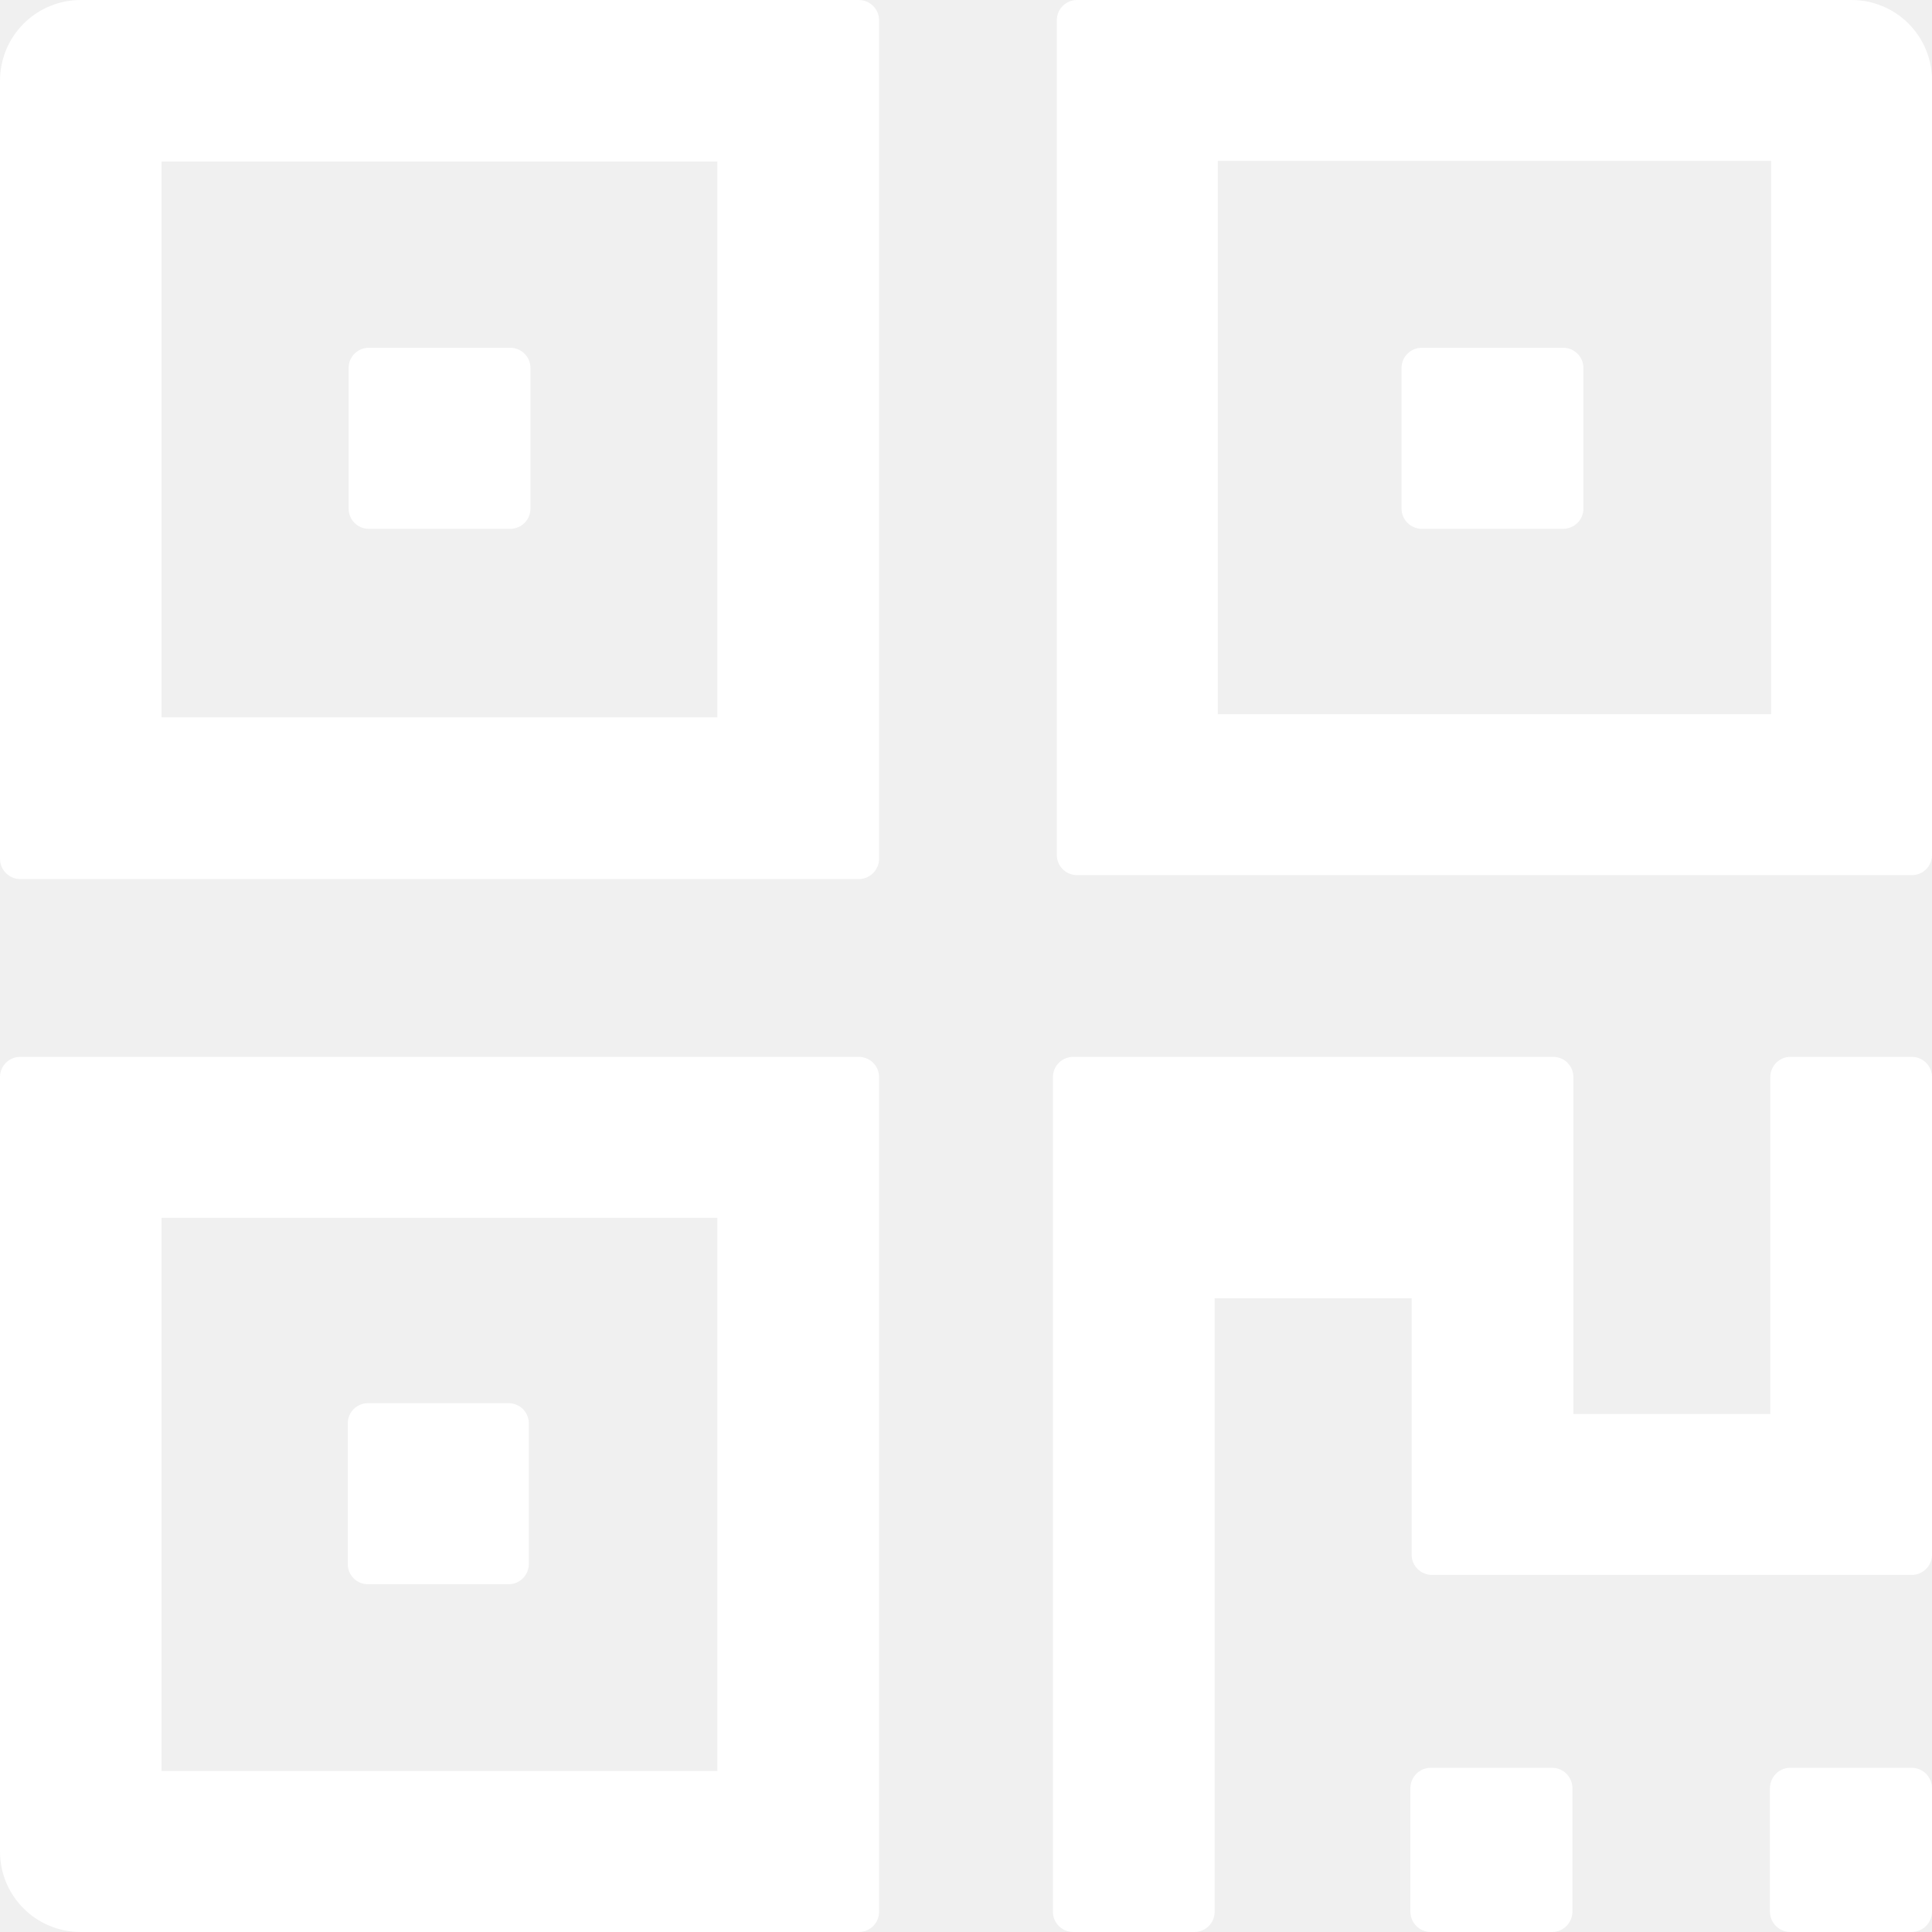
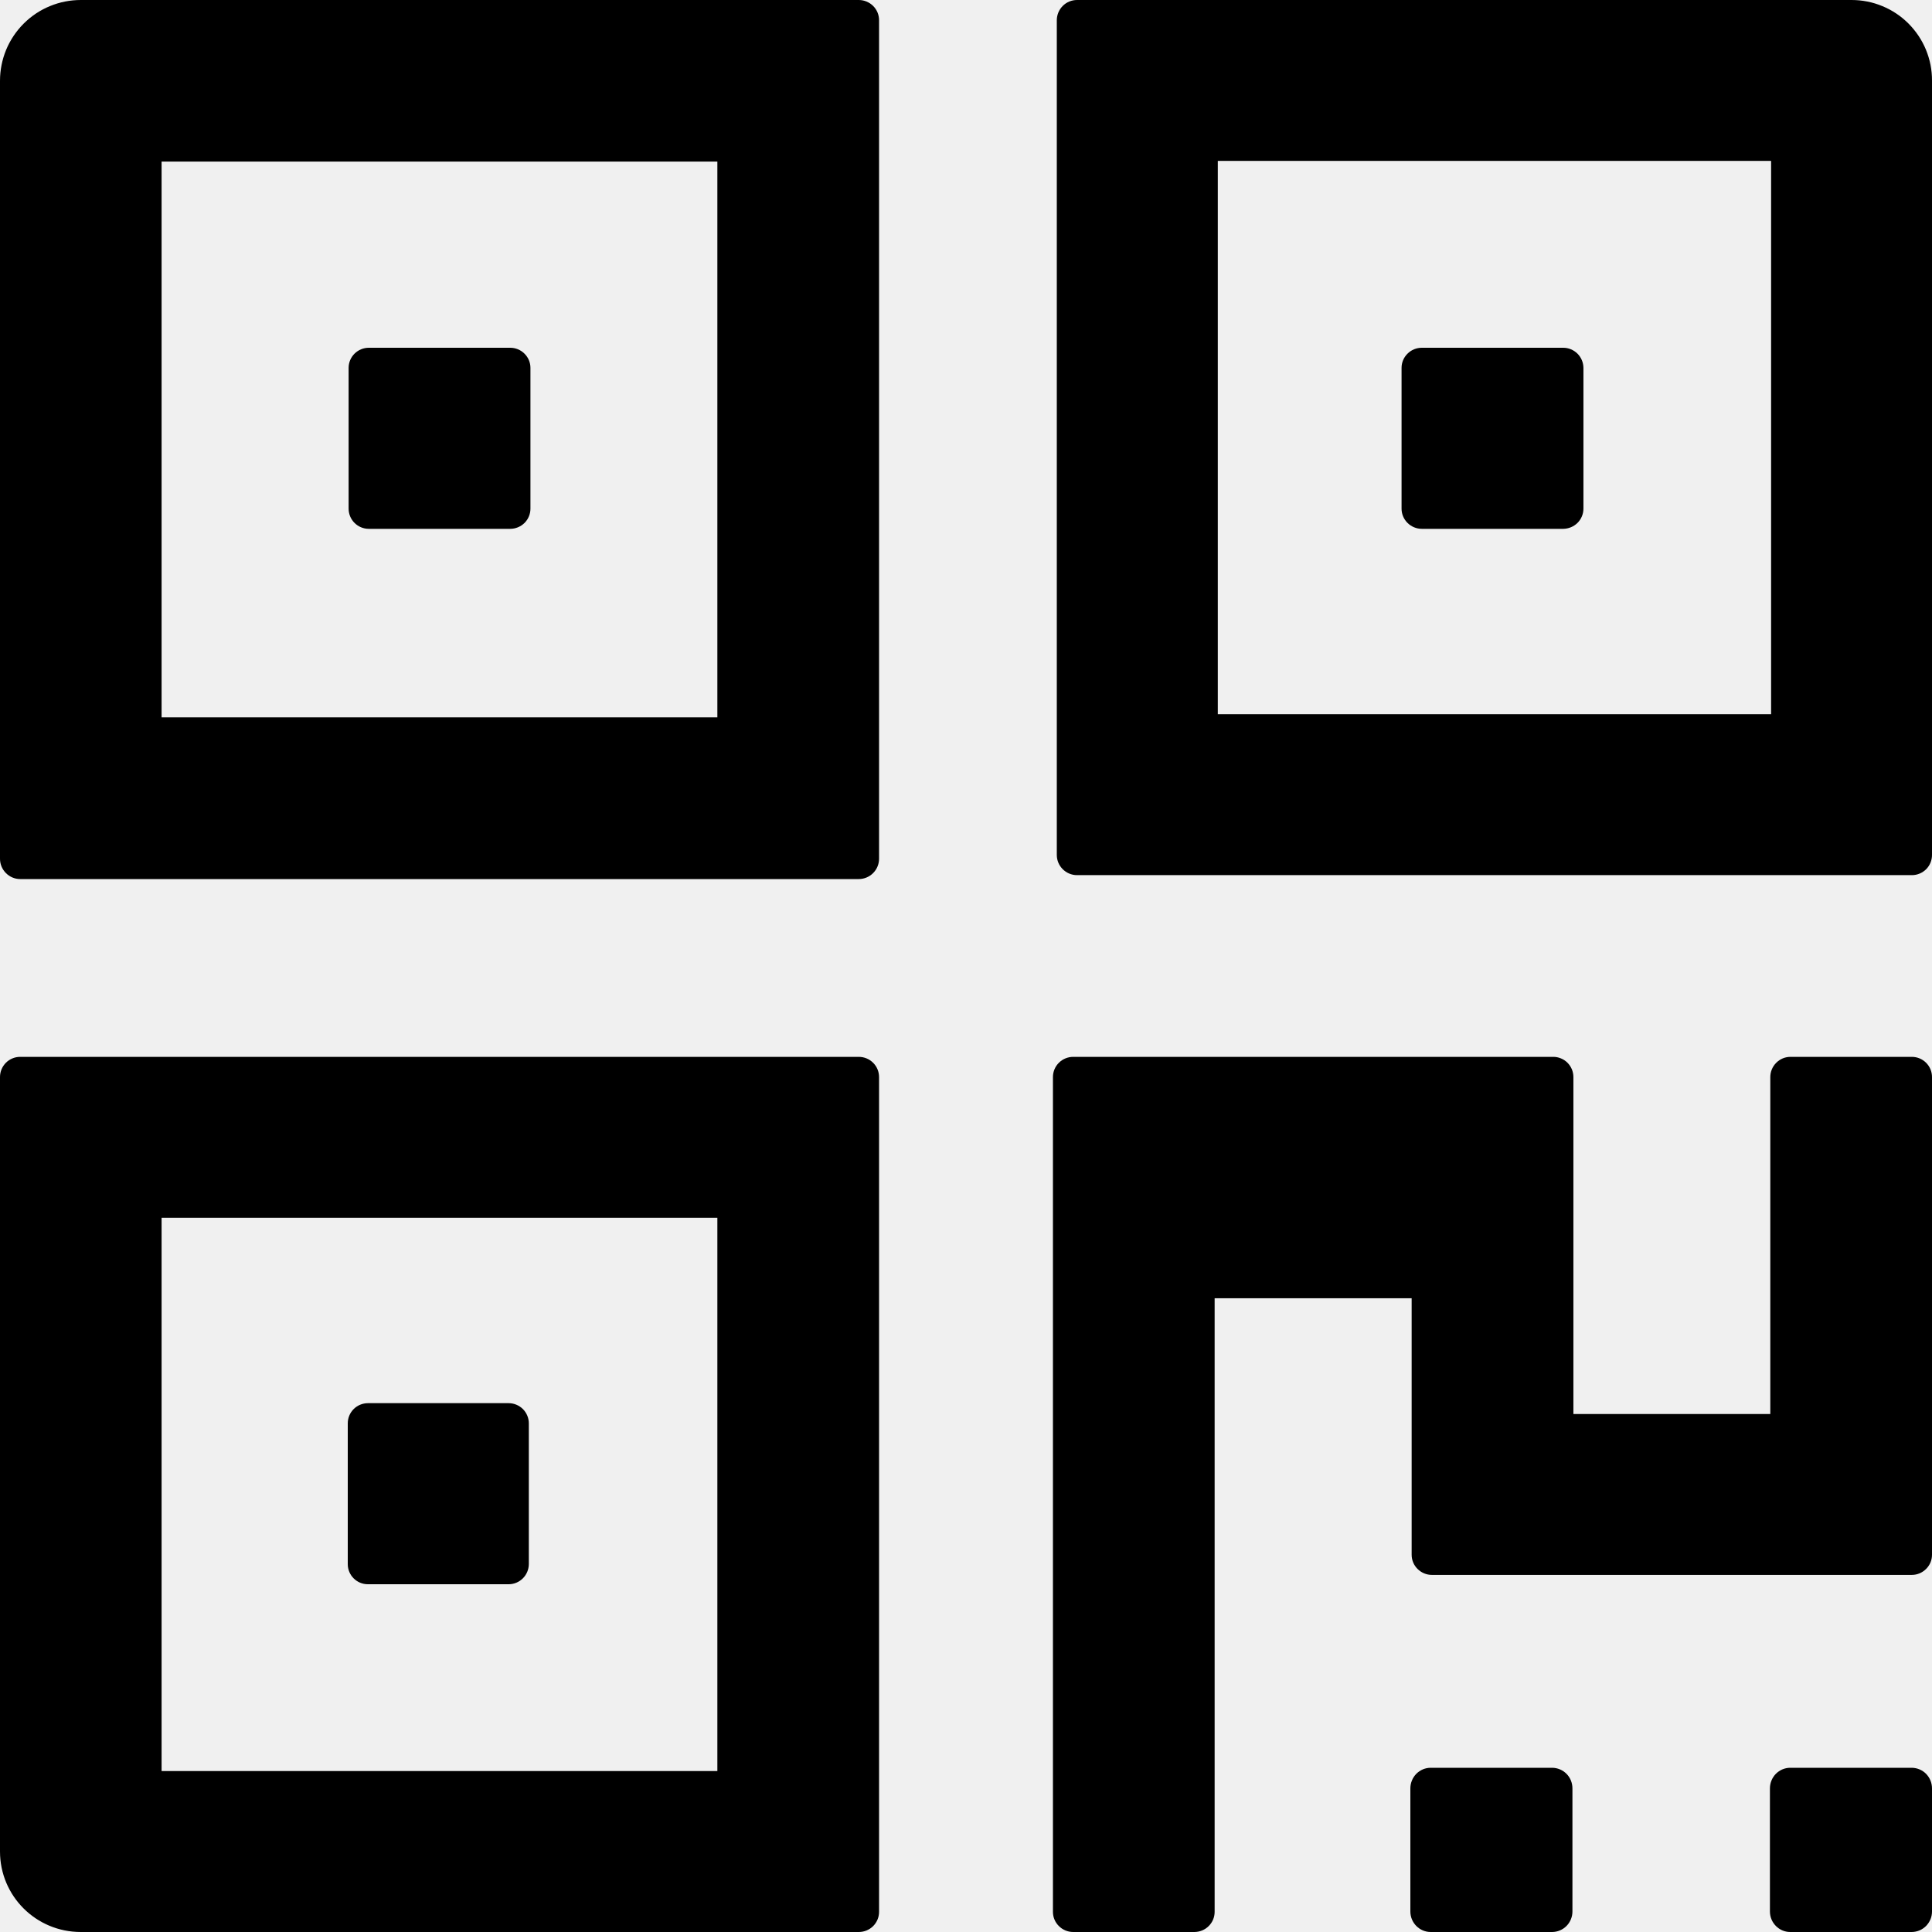
<svg xmlns="http://www.w3.org/2000/svg" width="36" height="36" viewBox="0 0 36 36" fill="none">
  <g clip-path="url(#clip0_1_1770)">
-     <path d="M16.002 4.34758e-06H1.507C1.309 -0 1.113 0.038 0.93 0.114C0.747 0.189 0.581 0.3 0.441 0.44C0.301 0.58 0.19 0.746 0.114 0.929C0.039 1.112 -0 1.308 1.0915e-06 1.506V16.002C1.0915e-06 16.21 0.17 16.38 0.376 16.38H16.002C16.102 16.38 16.198 16.34 16.269 16.269C16.34 16.198 16.38 16.102 16.38 16.002V0.376C16.38 0.276 16.34 0.18 16.269 0.11C16.198 0.04 16.102 3.20444e-06 16.002 4.34758e-06ZM13.367 13.367H3.011V3.011H13.367V13.367Z" fill="white" />
-     <path d="M6.872 9.854H9.507C9.607 9.854 9.703 9.814 9.774 9.744C9.845 9.673 9.884 9.577 9.884 9.478V6.854C9.884 6.755 9.844 6.66 9.773 6.59C9.702 6.519 9.607 6.48 9.507 6.48H6.872C6.772 6.48 6.677 6.52 6.606 6.59C6.536 6.66 6.496 6.755 6.496 6.854V9.478C6.496 9.685 6.664 9.854 6.872 9.854ZM16.002 19.693H0.376C0.276 19.693 0.18 19.733 0.11 19.803C0.04 19.874 -1.14311e-06 19.969 0 20.069V34.499C0 35.331 0.672 36 1.506 36H16.002C16.102 36 16.198 35.961 16.269 35.891C16.34 35.82 16.38 35.725 16.38 35.626V20.069C16.38 19.969 16.34 19.873 16.269 19.803C16.198 19.732 16.102 19.693 16.002 19.693ZM13.367 33.001H3.011V22.692H13.367V33.002V33.001Z" fill="white" />
-     <path d="M6.854 29.52H9.478C9.577 29.52 9.672 29.481 9.743 29.41C9.813 29.34 9.853 29.245 9.854 29.146V26.522C9.854 26.423 9.814 26.327 9.744 26.256C9.673 26.186 9.577 26.146 9.478 26.146H6.854C6.755 26.147 6.66 26.186 6.589 26.257C6.519 26.328 6.48 26.423 6.48 26.522V29.146C6.48 29.351 6.647 29.52 6.854 29.52ZM34.501 1.08667e-06H20.069C19.969 -5.14077e-08 19.874 0.039 19.803 0.11C19.733 0.18 19.693 0.275 19.692 0.374V15.931C19.692 16.138 19.862 16.307 20.069 16.307H35.626C35.725 16.307 35.82 16.267 35.891 16.197C35.961 16.126 36 16.031 36 15.931V1.501C36.001 1.304 35.962 1.108 35.887 0.926C35.812 0.744 35.701 0.579 35.562 0.439C35.423 0.3 35.258 0.189 35.075 0.114C34.893 0.038 34.698 -0 34.501 1.08667e-06ZM33.001 13.308H22.692V2.998H33.002V13.308H33.001Z" fill="white" />
-     <path d="M26.494 9.854H29.129C29.228 9.853 29.324 9.813 29.395 9.743C29.465 9.673 29.505 9.577 29.505 9.478V6.854C29.504 6.755 29.464 6.66 29.394 6.59C29.323 6.52 29.228 6.48 29.129 6.48H26.494C26.394 6.48 26.298 6.519 26.227 6.59C26.156 6.66 26.116 6.755 26.116 6.854V9.478C26.116 9.685 26.286 9.854 26.494 9.854ZM35.624 19.693H33.365C33.315 19.693 33.266 19.702 33.22 19.721C33.175 19.74 33.133 19.768 33.098 19.803C33.063 19.838 33.035 19.879 33.016 19.925C32.997 19.97 32.987 20.019 32.987 20.069V26.348H29.318V20.069C29.318 20.019 29.308 19.97 29.289 19.924C29.27 19.879 29.242 19.837 29.207 19.802C29.172 19.767 29.13 19.739 29.084 19.721C29.038 19.702 28.989 19.692 28.939 19.693H19.998C19.898 19.693 19.802 19.732 19.731 19.803C19.66 19.873 19.62 19.969 19.62 20.069V35.626C19.62 35.831 19.79 36 19.998 36H22.257C22.357 35.999 22.452 35.96 22.522 35.89C22.593 35.82 22.633 35.725 22.633 35.626V24.191H26.304V28.972C26.304 29.177 26.474 29.346 26.681 29.346H35.624C35.724 29.346 35.819 29.306 35.889 29.236C35.96 29.166 36 29.071 36 28.972V20.069C36 19.969 35.961 19.874 35.89 19.803C35.82 19.733 35.724 19.693 35.624 19.693Z" fill="white" />
-     <path d="M28.923 32.94H26.659C26.609 32.94 26.56 32.95 26.514 32.969C26.468 32.989 26.426 33.017 26.391 33.052C26.356 33.088 26.328 33.13 26.309 33.177C26.29 33.223 26.28 33.273 26.28 33.324V35.618C26.28 35.828 26.45 36 26.659 36H28.923C29.023 35.999 29.119 35.959 29.189 35.888C29.26 35.816 29.3 35.719 29.3 35.618V33.324C29.3 33.222 29.261 33.125 29.19 33.053C29.119 32.981 29.023 32.941 28.923 32.94ZM35.623 32.94H33.358C33.309 32.94 33.26 32.95 33.214 32.969C33.168 32.989 33.126 33.017 33.091 33.052C33.056 33.088 33.028 33.13 33.009 33.177C32.99 33.223 32.98 33.273 32.98 33.324V35.618C32.98 35.828 33.15 36 33.358 36H35.623C35.723 35.999 35.819 35.959 35.889 35.888C35.96 35.816 36 35.719 36 35.618V33.324C36 33.222 35.96 33.125 35.89 33.053C35.819 32.981 35.723 32.941 35.623 32.94Z" fill="white" />
+     <path d="M16.002 4.34758e-06H1.507C1.309 -0 1.113 0.038 0.93 0.114C0.747 0.189 0.581 0.3 0.441 0.44C0.301 0.58 0.19 0.746 0.114 0.929C0.039 1.112 -0 1.308 1.0915e-06 1.506V16.002C1.0915e-06 16.21 0.17 16.38 0.376 16.38H16.002C16.102 16.38 16.198 16.34 16.269 16.269C16.34 16.198 16.38 16.102 16.38 16.002V0.376C16.38 0.276 16.34 0.18 16.269 0.11C16.198 0.04 16.102 3.20444e-06 16.002 4.34758e-06ZM13.367 13.367H3.011V3.011H13.367V13.367Z" fill="currentColor" />
+     <path d="M6.872 9.854H9.507C9.607 9.854 9.703 9.814 9.774 9.744C9.845 9.673 9.884 9.577 9.884 9.478V6.854C9.884 6.755 9.844 6.66 9.773 6.59C9.702 6.519 9.607 6.48 9.507 6.48H6.872C6.772 6.48 6.677 6.52 6.606 6.59C6.536 6.66 6.496 6.755 6.496 6.854V9.478C6.496 9.685 6.664 9.854 6.872 9.854ZM16.002 19.693H0.376C0.276 19.693 0.18 19.733 0.11 19.803C0.04 19.874 -1.14311e-06 19.969 0 20.069V34.499C0 35.331 0.672 36 1.506 36H16.002C16.102 36 16.198 35.961 16.269 35.891C16.34 35.82 16.38 35.725 16.38 35.626V20.069C16.38 19.969 16.34 19.873 16.269 19.803C16.198 19.732 16.102 19.693 16.002 19.693ZM13.367 33.001H3.011V22.692H13.367V33.002V33.001Z" fill="currentColor" />
+     <path d="M6.854 29.52H9.478C9.577 29.52 9.672 29.481 9.743 29.41C9.813 29.34 9.853 29.245 9.854 29.146V26.522C9.854 26.423 9.814 26.327 9.744 26.256C9.673 26.186 9.577 26.146 9.478 26.146H6.854C6.755 26.147 6.66 26.186 6.589 26.257C6.519 26.328 6.48 26.423 6.48 26.522V29.146C6.48 29.351 6.647 29.52 6.854 29.52ZM34.501 1.08667e-06H20.069C19.969 -5.14077e-08 19.874 0.039 19.803 0.11C19.733 0.18 19.693 0.275 19.692 0.374V15.931C19.692 16.138 19.862 16.307 20.069 16.307H35.626C35.725 16.307 35.82 16.267 35.891 16.197C35.961 16.126 36 16.031 36 15.931V1.501C36.001 1.304 35.962 1.108 35.887 0.926C35.812 0.744 35.701 0.579 35.562 0.439C35.423 0.3 35.258 0.189 35.075 0.114C34.893 0.038 34.698 -0 34.501 1.08667e-06ZM33.001 13.308H22.692V2.998H33.002V13.308H33.001Z" fill="currentColor" />
+     <path d="M26.494 9.854H29.129C29.228 9.853 29.324 9.813 29.395 9.743C29.465 9.673 29.505 9.577 29.505 9.478V6.854C29.504 6.755 29.464 6.66 29.394 6.59C29.323 6.52 29.228 6.48 29.129 6.48H26.494C26.394 6.48 26.298 6.519 26.227 6.59C26.156 6.66 26.116 6.755 26.116 6.854V9.478C26.116 9.685 26.286 9.854 26.494 9.854ZM35.624 19.693H33.365C33.315 19.693 33.266 19.702 33.22 19.721C33.175 19.74 33.133 19.768 33.098 19.803C33.063 19.838 33.035 19.879 33.016 19.925C32.997 19.97 32.987 20.019 32.987 20.069V26.348H29.318V20.069C29.318 20.019 29.308 19.97 29.289 19.924C29.27 19.879 29.242 19.837 29.207 19.802C29.172 19.767 29.13 19.739 29.084 19.721C29.038 19.702 28.989 19.692 28.939 19.693H19.998C19.898 19.693 19.802 19.732 19.731 19.803C19.66 19.873 19.62 19.969 19.62 20.069V35.626C19.62 35.831 19.79 36 19.998 36H22.257C22.357 35.999 22.452 35.96 22.522 35.89C22.593 35.82 22.633 35.725 22.633 35.626V24.191H26.304V28.972C26.304 29.177 26.474 29.346 26.681 29.346H35.624C35.724 29.346 35.819 29.306 35.889 29.236C35.96 29.166 36 29.071 36 28.972V20.069C36 19.969 35.961 19.874 35.89 19.803C35.82 19.733 35.724 19.693 35.624 19.693Z" fill="currentColor" />
+     <path d="M28.923 32.94H26.659C26.609 32.94 26.56 32.95 26.514 32.969C26.468 32.989 26.426 33.017 26.391 33.052C26.356 33.088 26.328 33.13 26.309 33.177C26.29 33.223 26.28 33.273 26.28 33.324V35.618C26.28 35.828 26.45 36 26.659 36H28.923C29.023 35.999 29.119 35.959 29.189 35.888C29.26 35.816 29.3 35.719 29.3 35.618V33.324C29.3 33.222 29.261 33.125 29.19 33.053C29.119 32.981 29.023 32.941 28.923 32.94ZM35.623 32.94H33.358C33.309 32.94 33.26 32.95 33.214 32.969C33.168 32.989 33.126 33.017 33.091 33.052C33.056 33.088 33.028 33.13 33.009 33.177C32.99 33.223 32.98 33.273 32.98 33.324V35.618C32.98 35.828 33.15 36 33.358 36H35.623C35.723 35.999 35.819 35.959 35.889 35.888C35.96 35.816 36 35.719 36 35.618V33.324C36 33.222 35.96 33.125 35.89 33.053C35.819 32.981 35.723 32.941 35.623 32.94Z" fill="currentColor" />
  </g>
  <defs>
    <clipPath id="clip0_1_1770">
-       <rect width="36" height="36" fill="white" />
+       <rect width="36" height="36" fill="currentColor" />
    </clipPath>
  </defs>
</svg>
